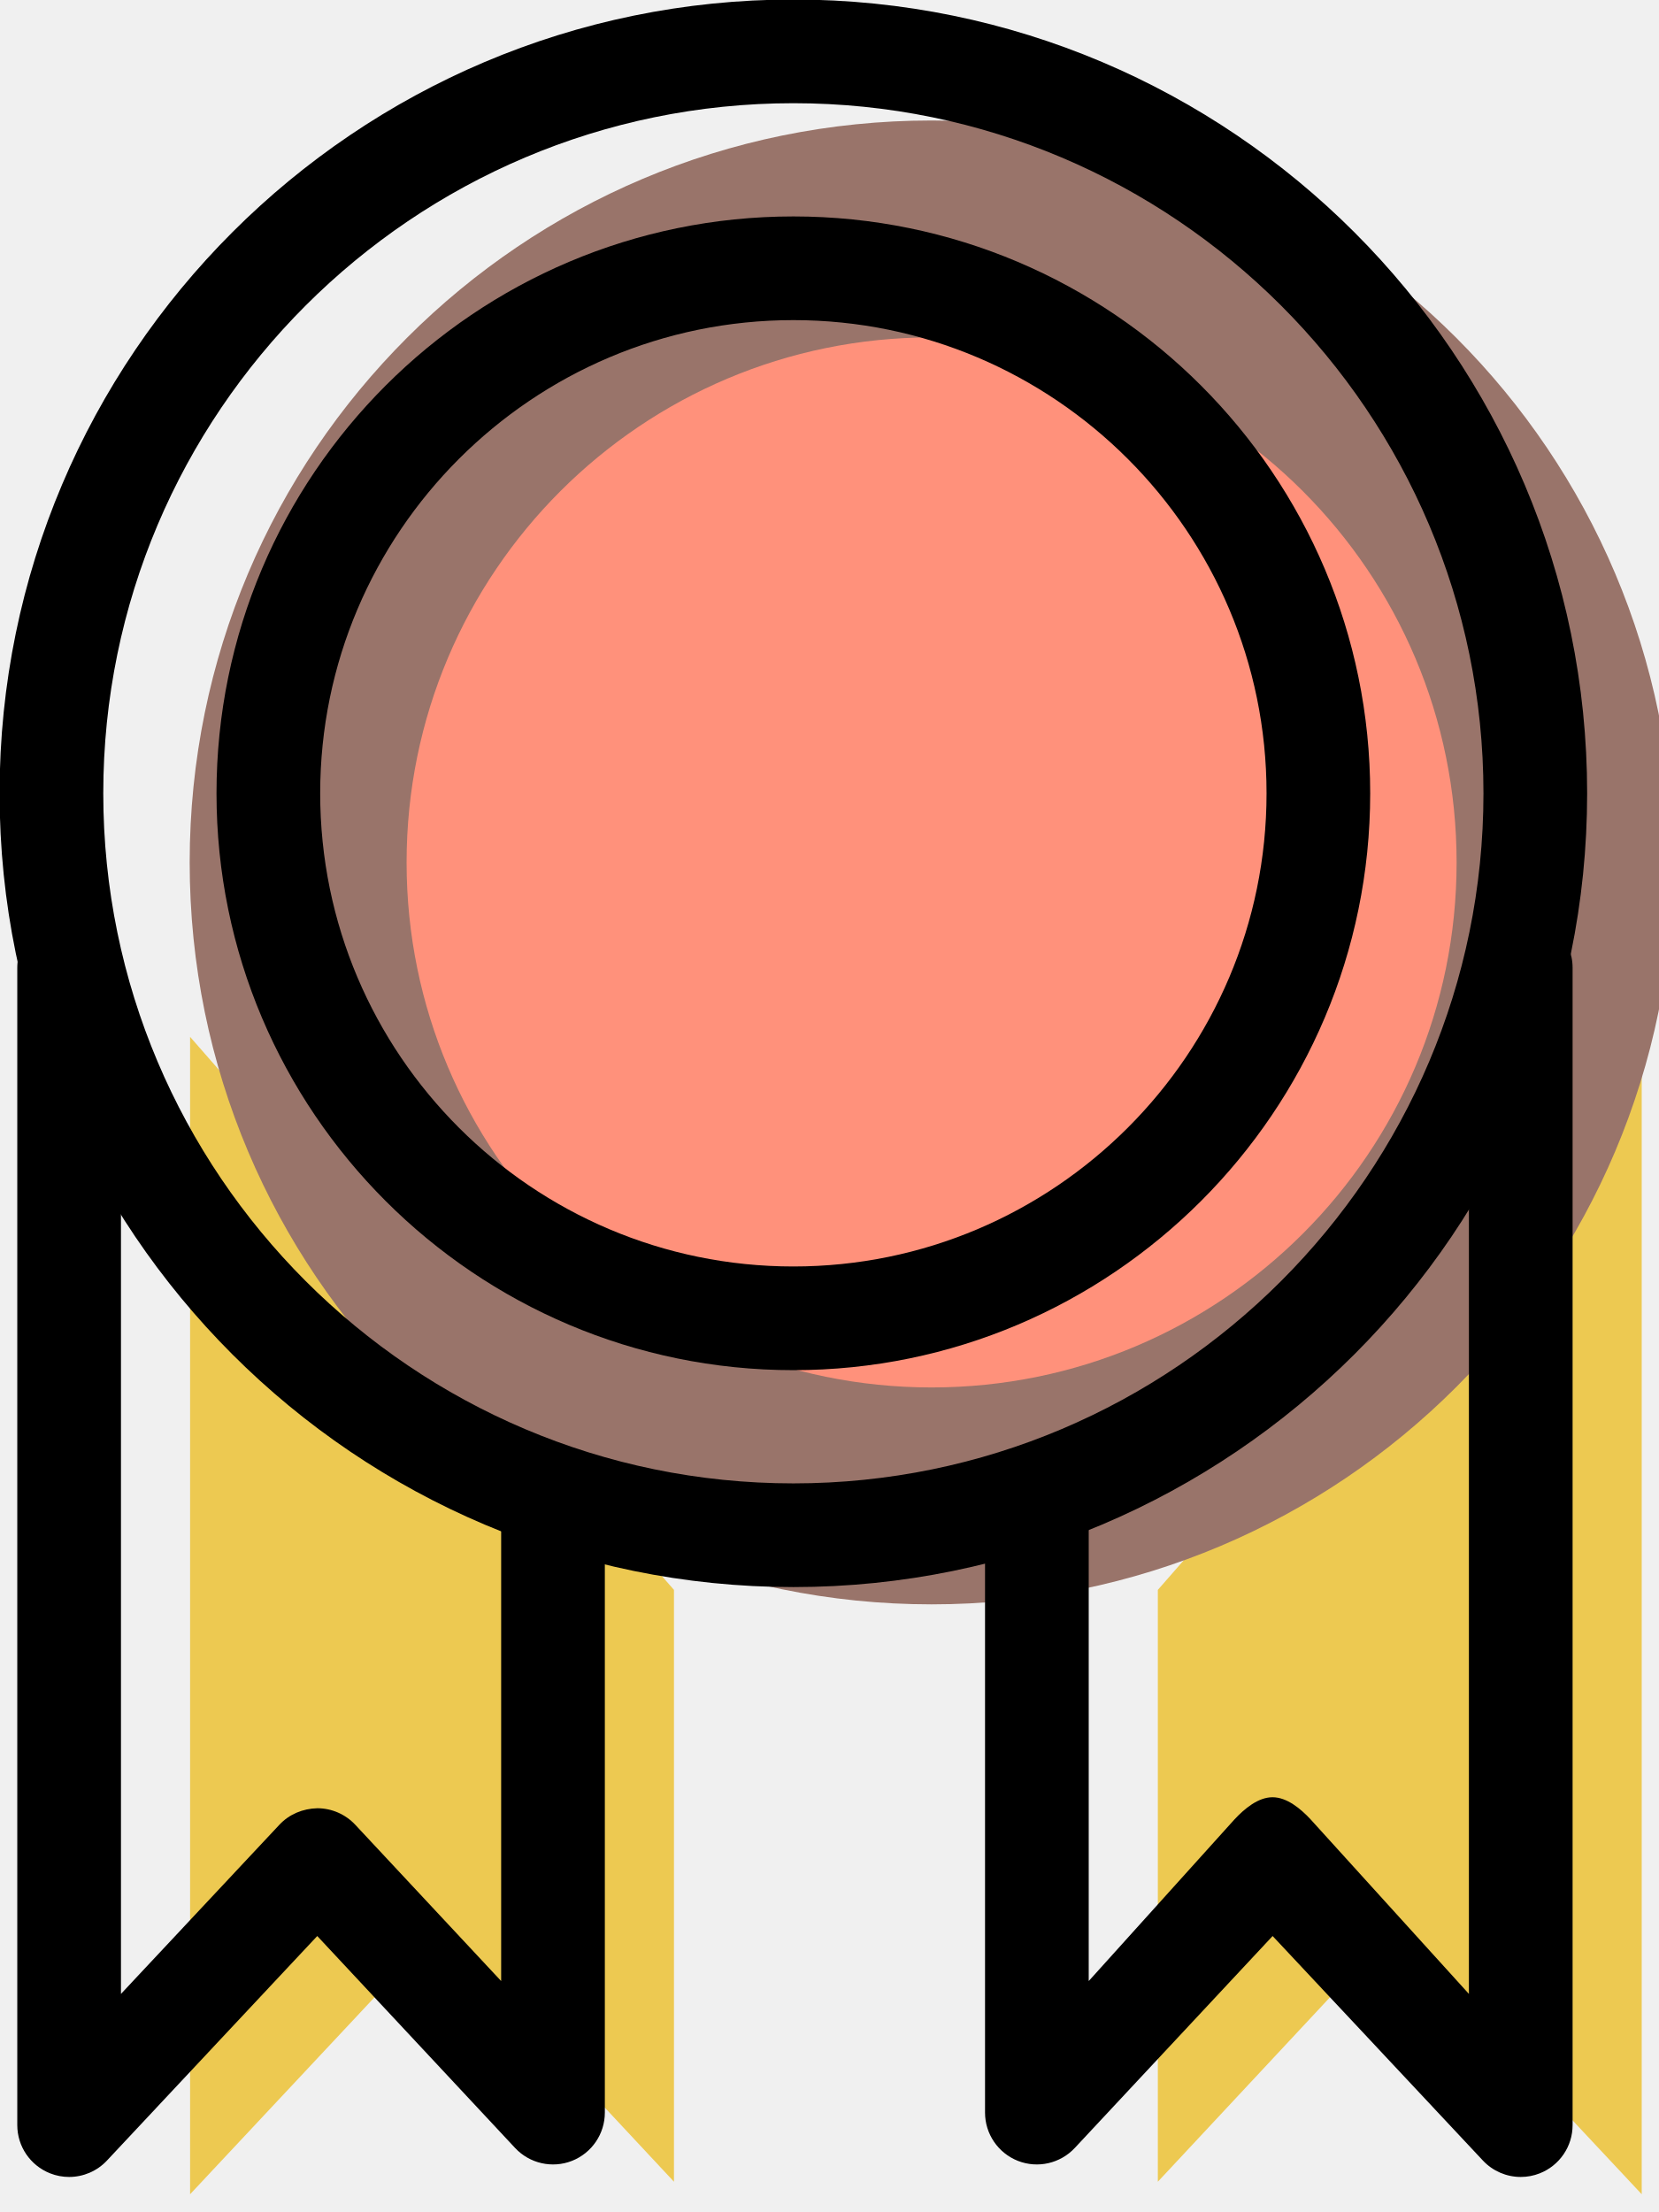
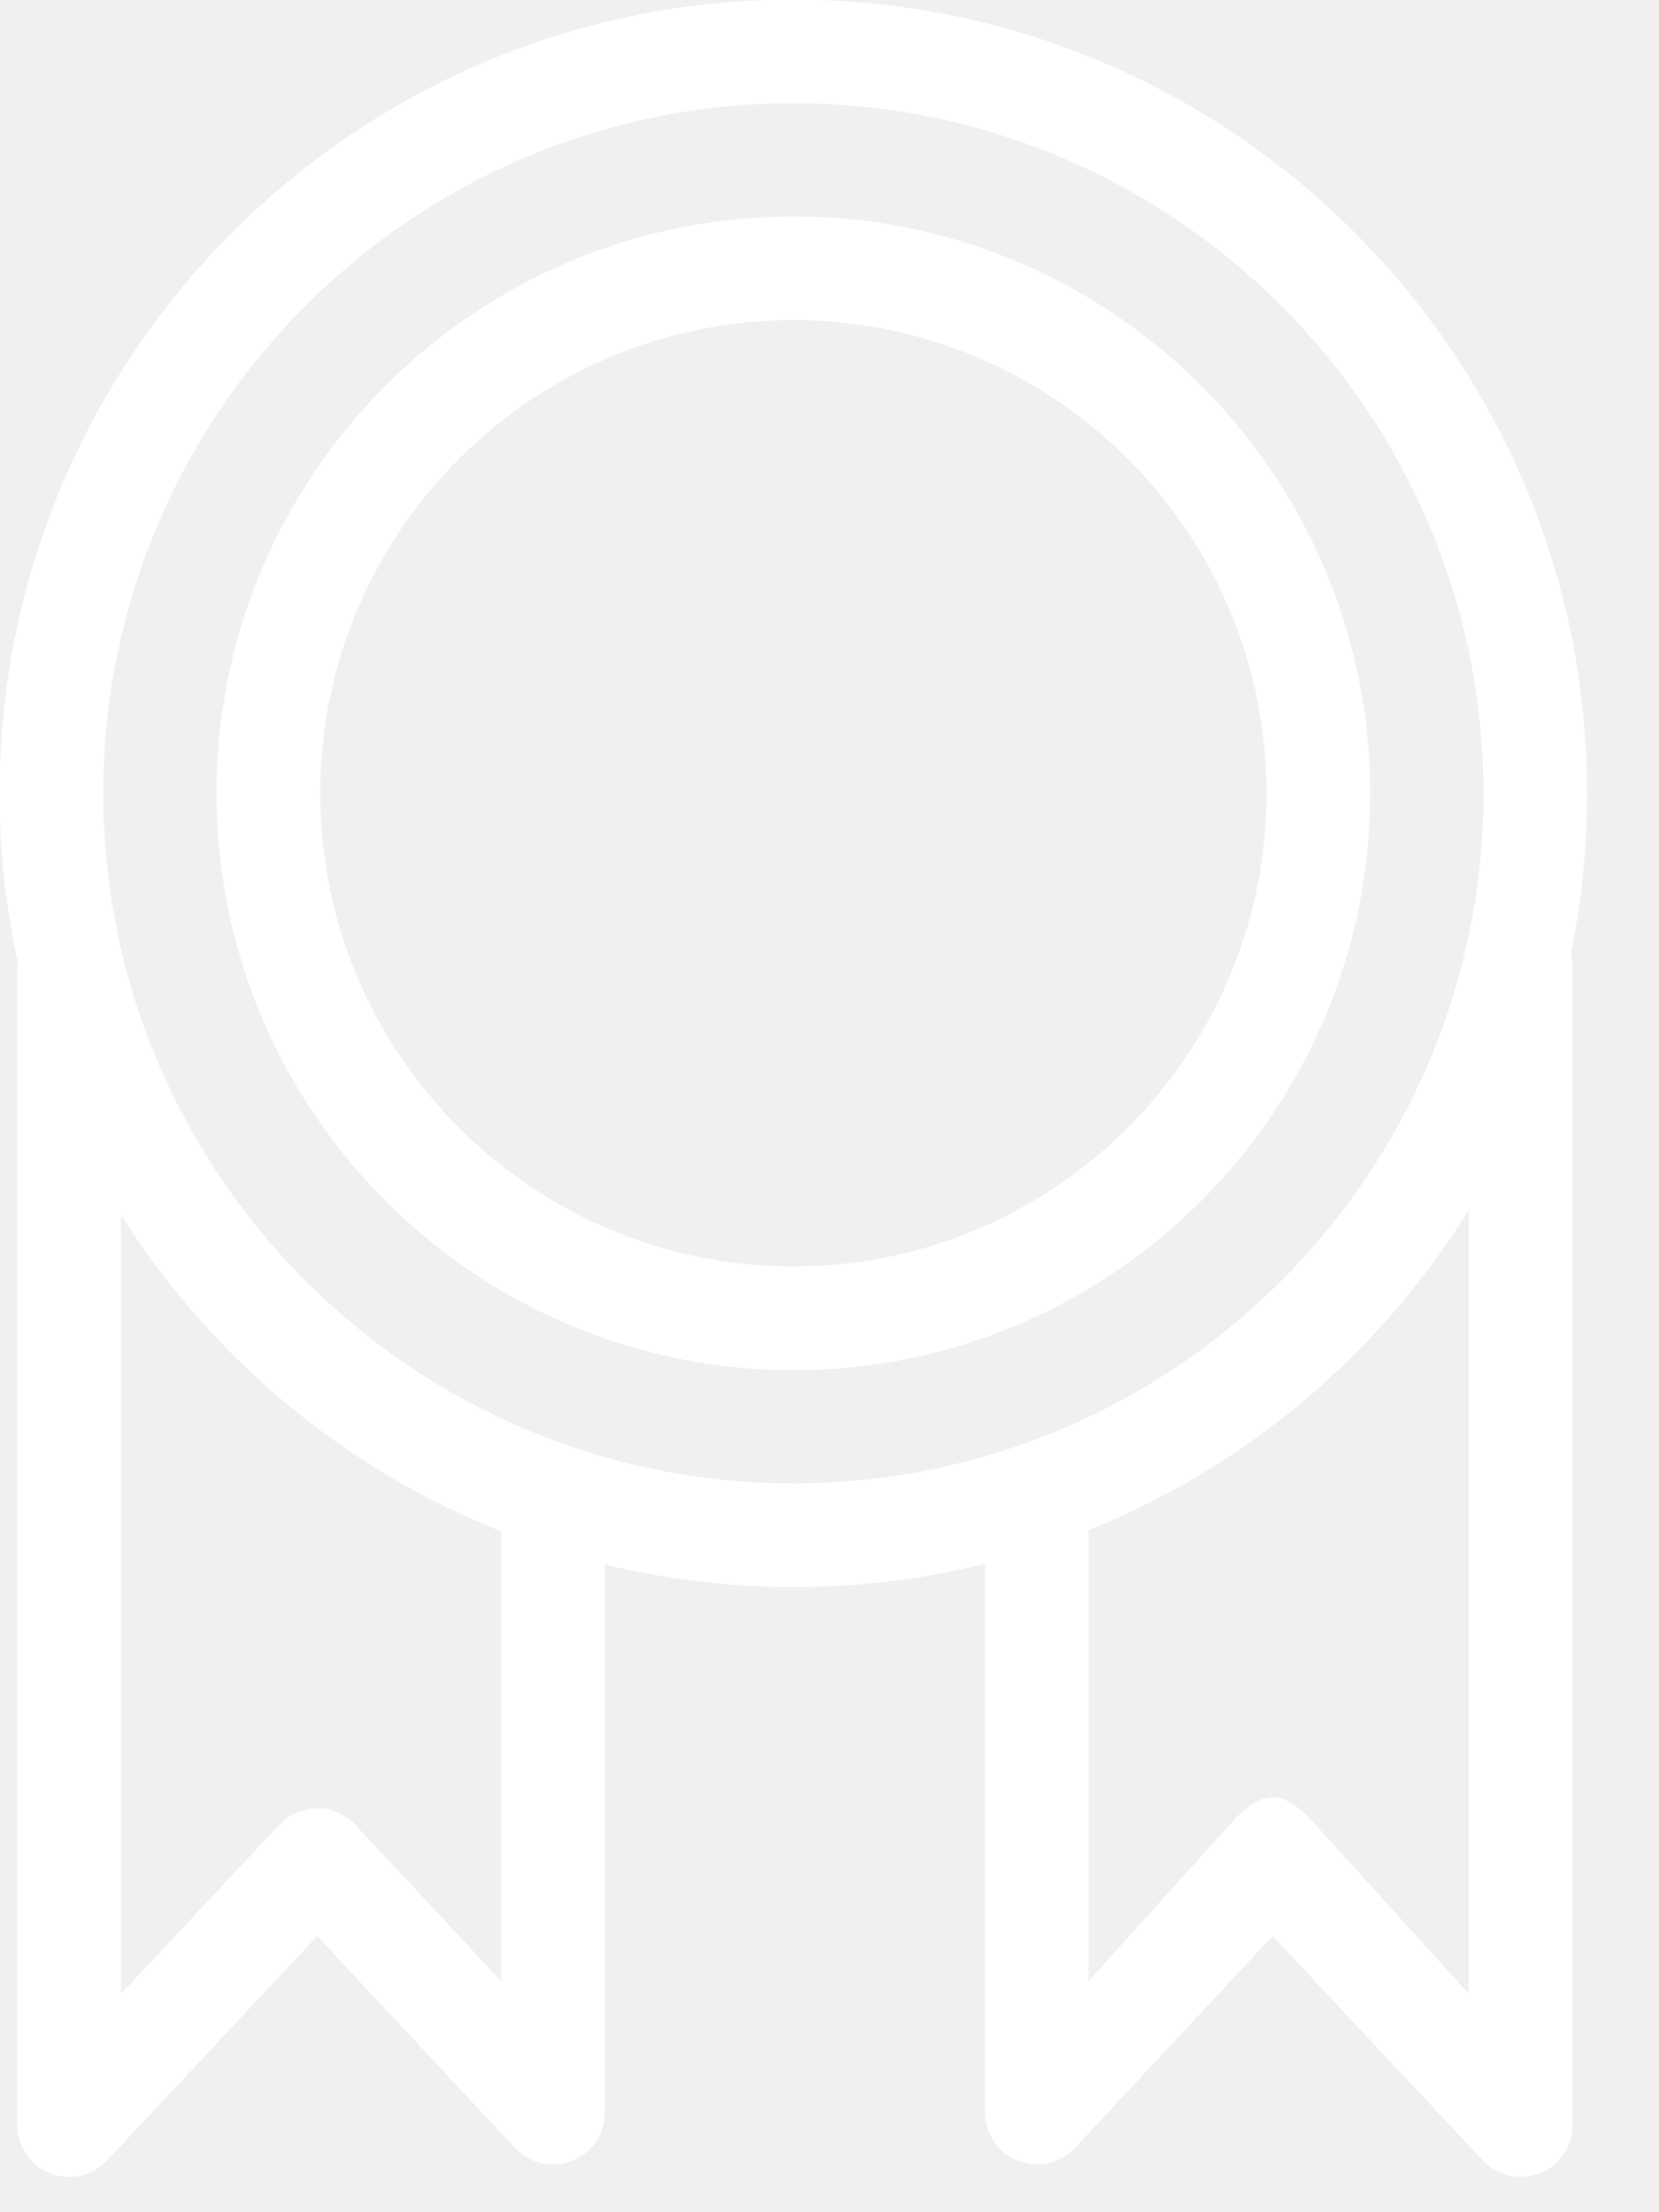
<svg xmlns="http://www.w3.org/2000/svg" preserveAspectRatio="xMidYMid" width="48" height="64" viewBox="0 0 48 64">
  <defs>
    <style>

      .cls-3 {
-         fill: #edc951;
+         fill: none;
      }

      .cls-5 {
-         fill: #99746a;
+         fill: none;
      }

      .cls-6 {
-         fill: #ff917b;
+         fill: none;
      }

      .cls-7 {
-         fill: #000000;
+         fill: #fff;
      }
    </style>
  </defs>
  <g id="group-14svg">
    <path d="M33.500,46.000 C33.500,46.000 33.500,63.124 33.500,63.124 C33.500,63.124 40.319,55.818 40.319,55.818 C40.319,55.818 47.500,63.486 47.500,63.486 C47.500,63.486 47.500,30.000 47.500,30.000 C47.500,30.000 47.500,30.000 47.500,30.000 " id="path-1" class="cls-3" fill-rule="evenodd" />
    <path d="M19.500,46.000 C19.500,46.000 19.500,63.124 19.500,63.124 C19.500,63.124 12.681,55.818 12.681,55.818 C12.681,55.818 5.500,63.486 5.500,63.486 C5.500,63.486 5.500,30.000 5.500,30.000 C5.500,30.000 5.500,30.000 5.500,30.000 " id="path-2" class="cls-3" fill-rule="evenodd" />
    <path d="M48.421,24.953 C48.421,36.808 38.810,46.419 26.955,46.419 C15.099,46.419 5.488,36.808 5.488,24.953 C5.488,13.097 15.099,3.486 26.955,3.486 C38.810,3.486 48.421,13.097 48.421,24.953 Z" id="path-3" class="cls-5" fill-rule="evenodd" />
    <path d="M42.144,24.953 C42.144,33.342 35.344,40.143 26.955,40.143 C18.565,40.143 11.764,33.342 11.764,24.953 C11.764,16.563 18.565,9.762 26.955,9.762 C35.344,9.762 42.144,16.563 42.144,24.953 Z" id="path-4" class="cls-6" fill-rule="evenodd" />
    <path d="M44.000,62.986 C43.593,62.986 43.194,62.820 42.905,62.511 C42.905,62.511 36.821,56.015 36.821,56.015 C36.821,56.015 31.097,62.147 31.097,62.147 C30.676,62.597 30.023,62.746 29.450,62.520 C28.877,62.293 28.500,61.740 28.500,61.124 C28.500,61.124 28.500,44.000 28.500,44.000 C28.500,43.171 29.171,42.500 30.000,42.500 C30.829,42.500 31.500,43.171 31.500,44.000 C31.500,44.000 31.500,57.318 31.500,57.318 C31.500,57.318 35.722,52.636 35.722,52.636 C36.006,52.332 36.402,52.000 36.817,52.000 C36.818,52.000 36.818,52.000 36.819,52.000 C37.234,52.000 37.630,52.331 37.914,52.634 C37.914,52.634 42.500,57.690 42.500,57.690 C42.500,57.690 42.500,28.000 42.500,28.000 C42.500,27.171 43.171,26.500 44.000,26.500 C44.829,26.500 45.500,27.171 45.500,28.000 C45.500,28.000 45.500,61.486 45.500,61.486 C45.500,62.102 45.124,62.654 44.551,62.881 C44.372,62.952 44.186,62.986 44.000,62.986 Z" id="path-5" class="cls-7" fill-rule="evenodd" />
    <path d="M1.999,62.986 C1.814,62.986 1.628,62.952 1.449,62.881 C0.876,62.654 0.500,62.102 0.500,61.486 C0.500,61.486 0.500,28.000 0.500,28.000 C0.500,27.171 1.171,26.500 2.000,26.500 C2.829,26.500 3.500,27.171 3.500,28.000 C3.500,28.000 3.500,57.690 3.500,57.690 C3.500,57.690 8.086,52.793 8.086,52.793 C8.371,52.490 8.762,52.328 9.183,52.318 C9.598,52.319 9.994,52.492 10.278,52.795 C10.278,52.795 14.500,57.318 14.500,57.318 C14.500,57.318 14.500,44.000 14.500,44.000 C14.500,43.171 15.171,42.500 16.000,42.500 C16.829,42.500 17.500,43.171 17.500,44.000 C17.500,44.000 17.500,61.124 17.500,61.124 C17.500,61.740 17.123,62.293 16.550,62.520 C15.977,62.746 15.323,62.597 14.903,62.147 C14.903,62.147 9.179,56.015 9.179,56.015 C9.179,56.015 3.095,62.511 3.095,62.511 C2.806,62.820 2.407,62.986 1.999,62.986 Z" id="path-6" class="cls-7" fill-rule="evenodd" />
    <path d="M22.955,39.643 C13.751,39.643 6.264,32.155 6.264,22.953 C6.264,13.749 13.751,6.262 22.955,6.262 C32.157,6.262 39.644,13.749 39.644,22.953 C39.644,32.155 32.157,39.643 22.955,39.643 ZM22.955,9.262 C15.406,9.262 9.264,15.404 9.264,22.953 C9.264,30.501 15.406,36.643 22.955,36.643 C30.503,36.643 36.645,30.501 36.645,22.953 C36.645,15.404 30.503,9.262 22.955,9.262 Z" id="path-7" class="cls-7" fill-rule="evenodd" />
    <path d="M22.955,45.919 C10.290,45.919 -0.012,35.617 -0.012,22.953 C-0.012,10.289 10.290,-0.014 22.955,-0.014 C35.618,-0.014 45.921,10.289 45.921,22.953 C45.921,35.617 35.618,45.919 22.955,45.919 ZM22.955,2.986 C11.945,2.986 2.988,11.943 2.988,22.953 C2.988,33.962 11.945,42.919 22.955,42.919 C33.964,42.919 42.921,33.962 42.921,22.953 C42.921,11.943 33.964,2.986 22.955,2.986 Z" id="path-8" class="cls-7" fill-rule="evenodd" />
  </g>
</svg>
